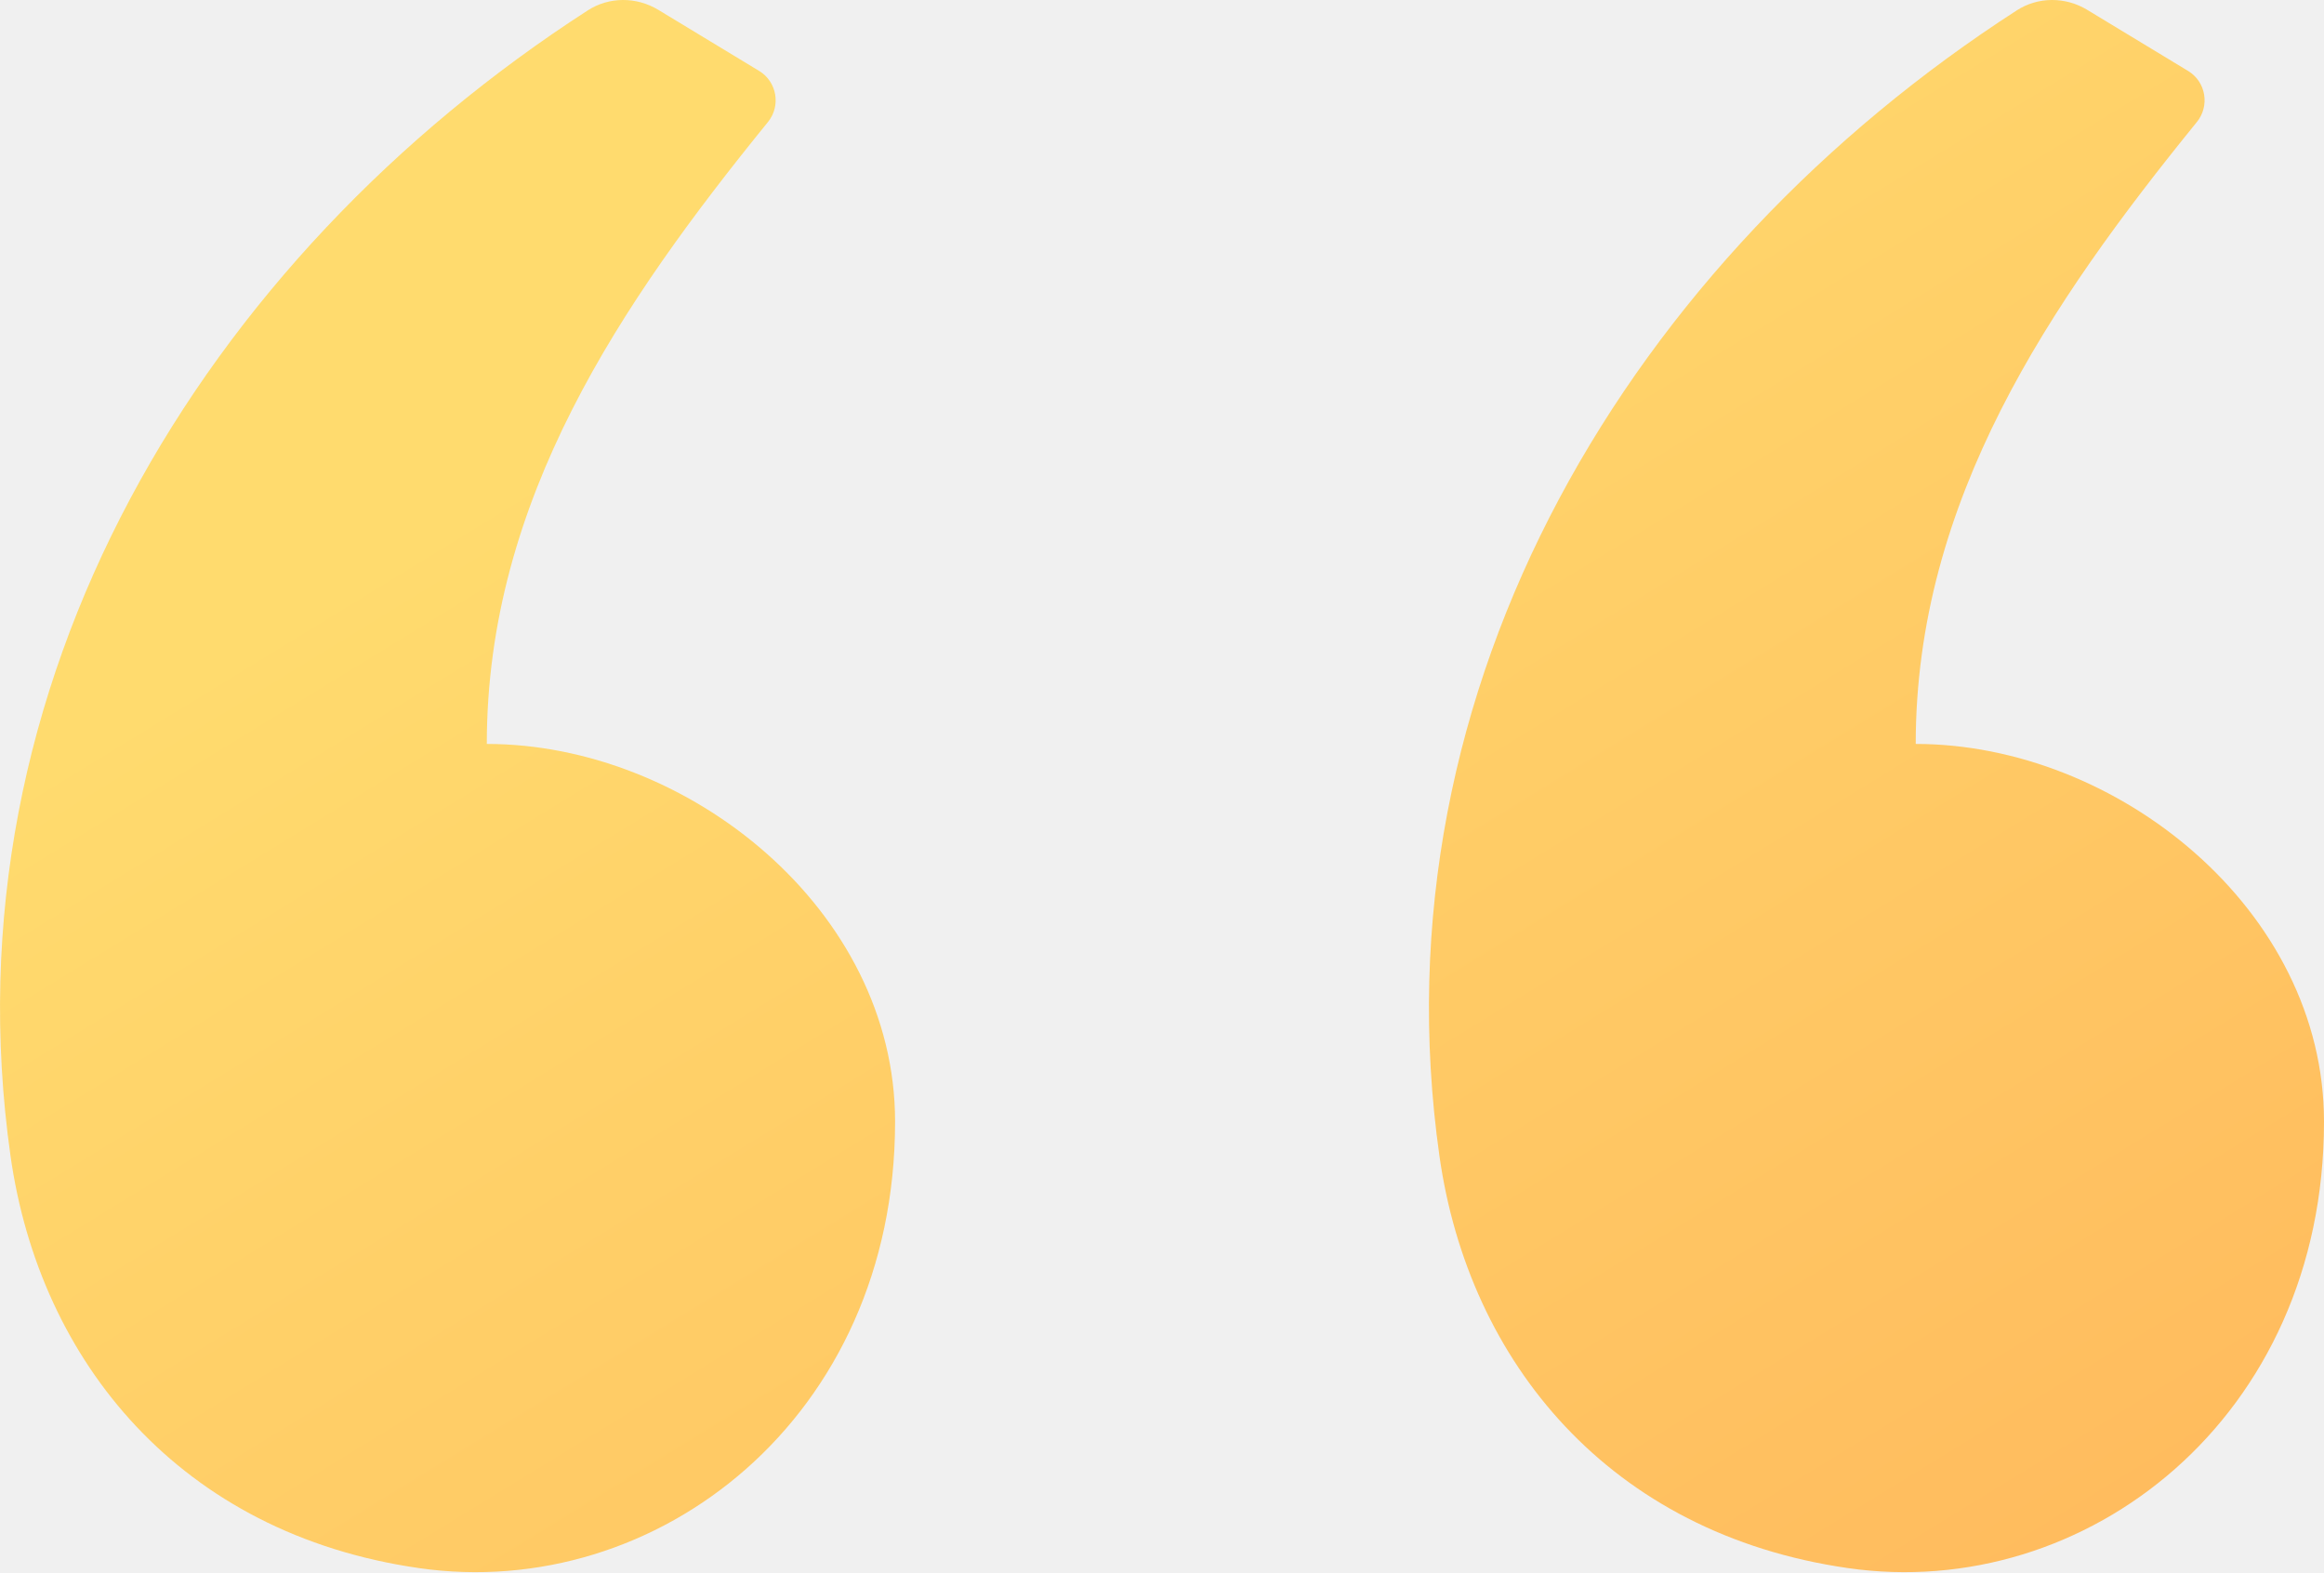
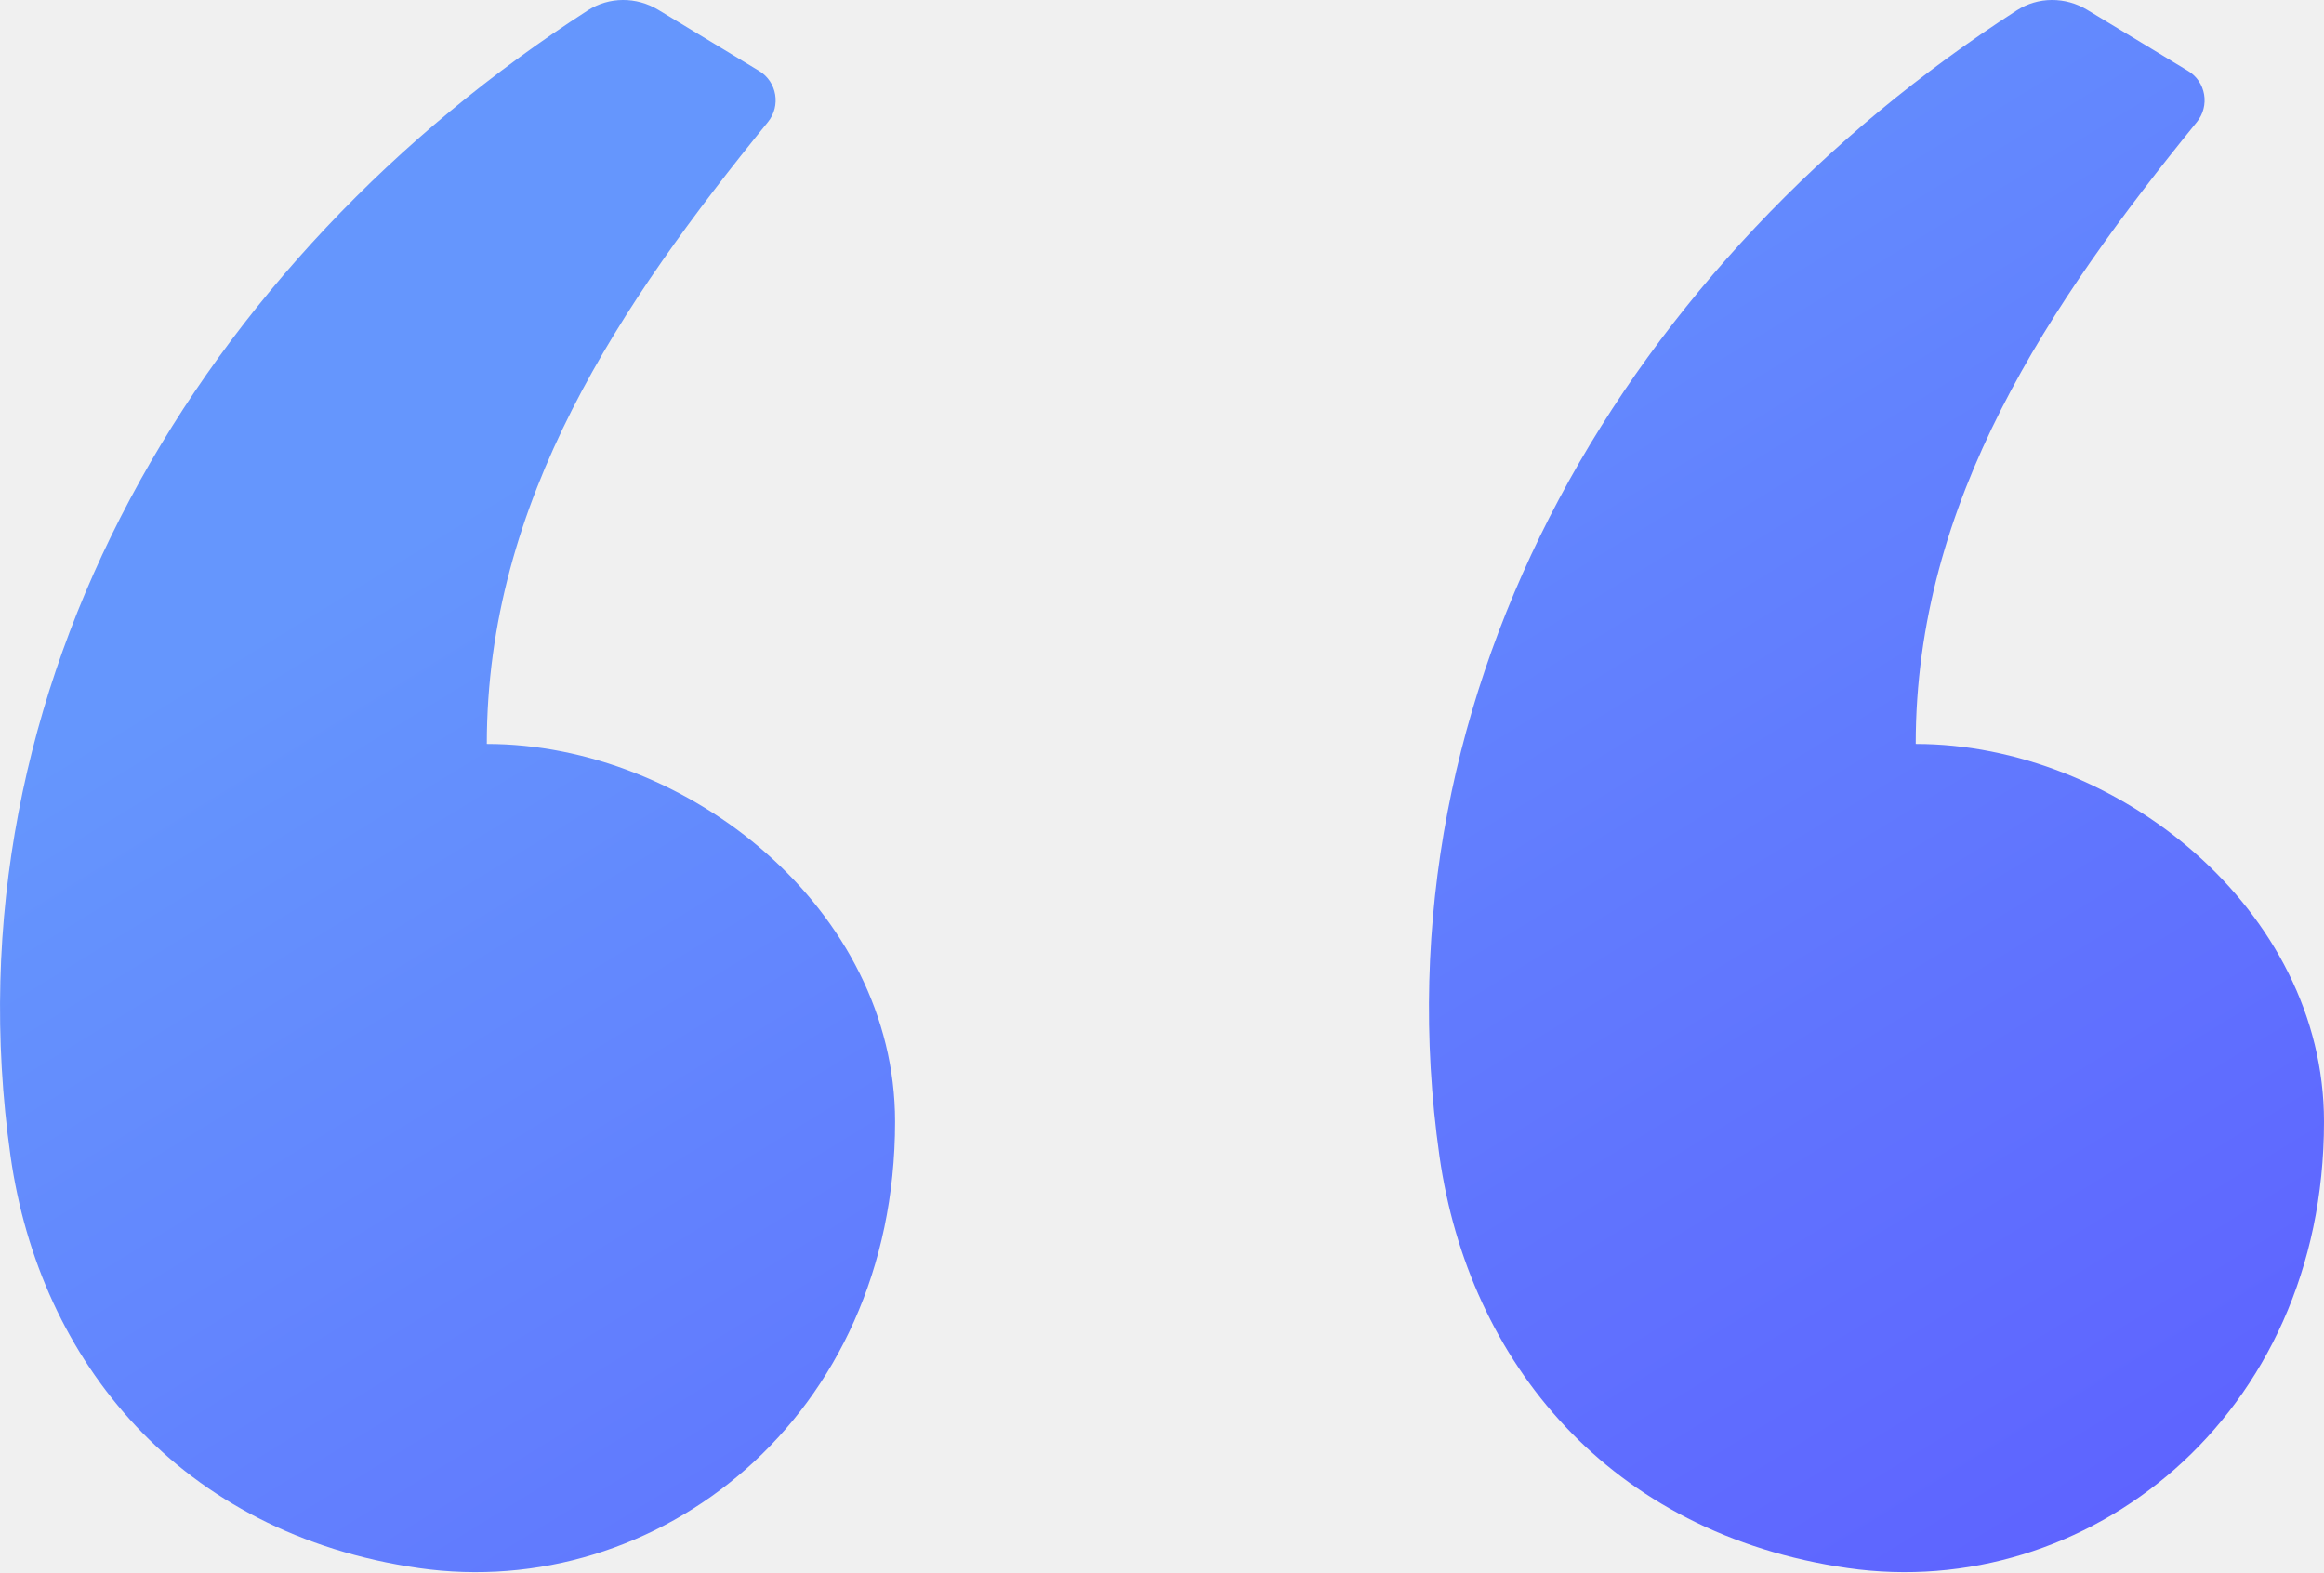
<svg xmlns="http://www.w3.org/2000/svg" width="34" height="23" viewBox="0 0 34 23" fill="none">
-   <path fill-rule="evenodd" clip-rule="evenodd" d="M9.631 0.144L11.107 1.038C11.367 1.196 11.427 1.549 11.235 1.785C9.08 4.439 7.122 7.316 7.122 10.883C10.063 10.883 13.095 13.306 13.095 16.408C13.095 20.742 9.611 23.441 6.126 22.939C2.642 22.437 0.581 19.925 0.154 16.911C-0.826 9.999 2.986 3.774 8.599 0.152C8.912 -0.05 9.312 -0.049 9.631 0.144ZM30.536 0.144L32.012 1.038C32.273 1.196 32.332 1.549 32.14 1.785C29.985 4.439 28.027 7.316 28.027 10.883C30.969 10.883 34 13.306 34 16.408C34 20.742 30.516 23.441 27.032 22.939C23.547 22.437 21.486 19.925 21.059 16.911C20.079 9.999 23.892 3.774 29.505 0.152C29.817 -0.05 30.218 -0.049 30.536 0.144Z" fill="url(#paint0_linear)" />
+   <g clip-path="url(#clip0_202_26)">
+     <path fill-rule="evenodd" clip-rule="evenodd" d="M9.631 0.144L11.107 1.038C11.367 1.196 11.427 1.549 11.235 1.785C9.08 4.439 7.122 7.316 7.122 10.883C10.063 10.883 13.095 13.306 13.095 16.408C13.095 20.742 9.611 23.441 6.126 22.939C2.642 22.437 0.581 19.925 0.154 16.911C-0.826 9.999 2.986 3.774 8.599 0.152C8.912 -0.05 9.312 -0.049 9.631 0.144ZM30.536 0.144L32.012 1.038C32.273 1.196 32.332 1.549 32.14 1.785C29.985 4.439 28.027 7.316 28.027 10.883C30.969 10.883 34 13.306 34 16.408C34 20.742 30.516 23.441 27.032 22.939C23.547 22.437 21.486 19.925 21.059 16.911C20.079 9.999 23.892 3.774 29.505 0.152C29.817 -0.05 30.218 -0.049 30.536 0.144Z" fill="url(#paint0_linear_202_26)" />
+   </g>
  <defs>
-     <linearGradient id="paint0_linear" x1="1.927" y1="4.65138e-07" x2="19.702" y2="29.018" gradientUnits="userSpaceOnUse">
-       <stop offset="0.259" stop-color="#FFDB6E" />
-       <stop offset="1" stop-color="#FFBC5E" />
+     <linearGradient id="paint0_linear_202_26" x1="1.927" y1="2.90492e-07" x2="19.702" y2="29.018" gradientUnits="userSpaceOnUse">
+       <stop offset="0.259" stop-color="#6596FD" />
+       <stop offset="1" stop-color="#5E64FF" />
    </linearGradient>
+     <clipPath id="clip0_202_26">
+       <rect width="34" height="23" fill="white" />
+     </clipPath>
  </defs>
</svg>
